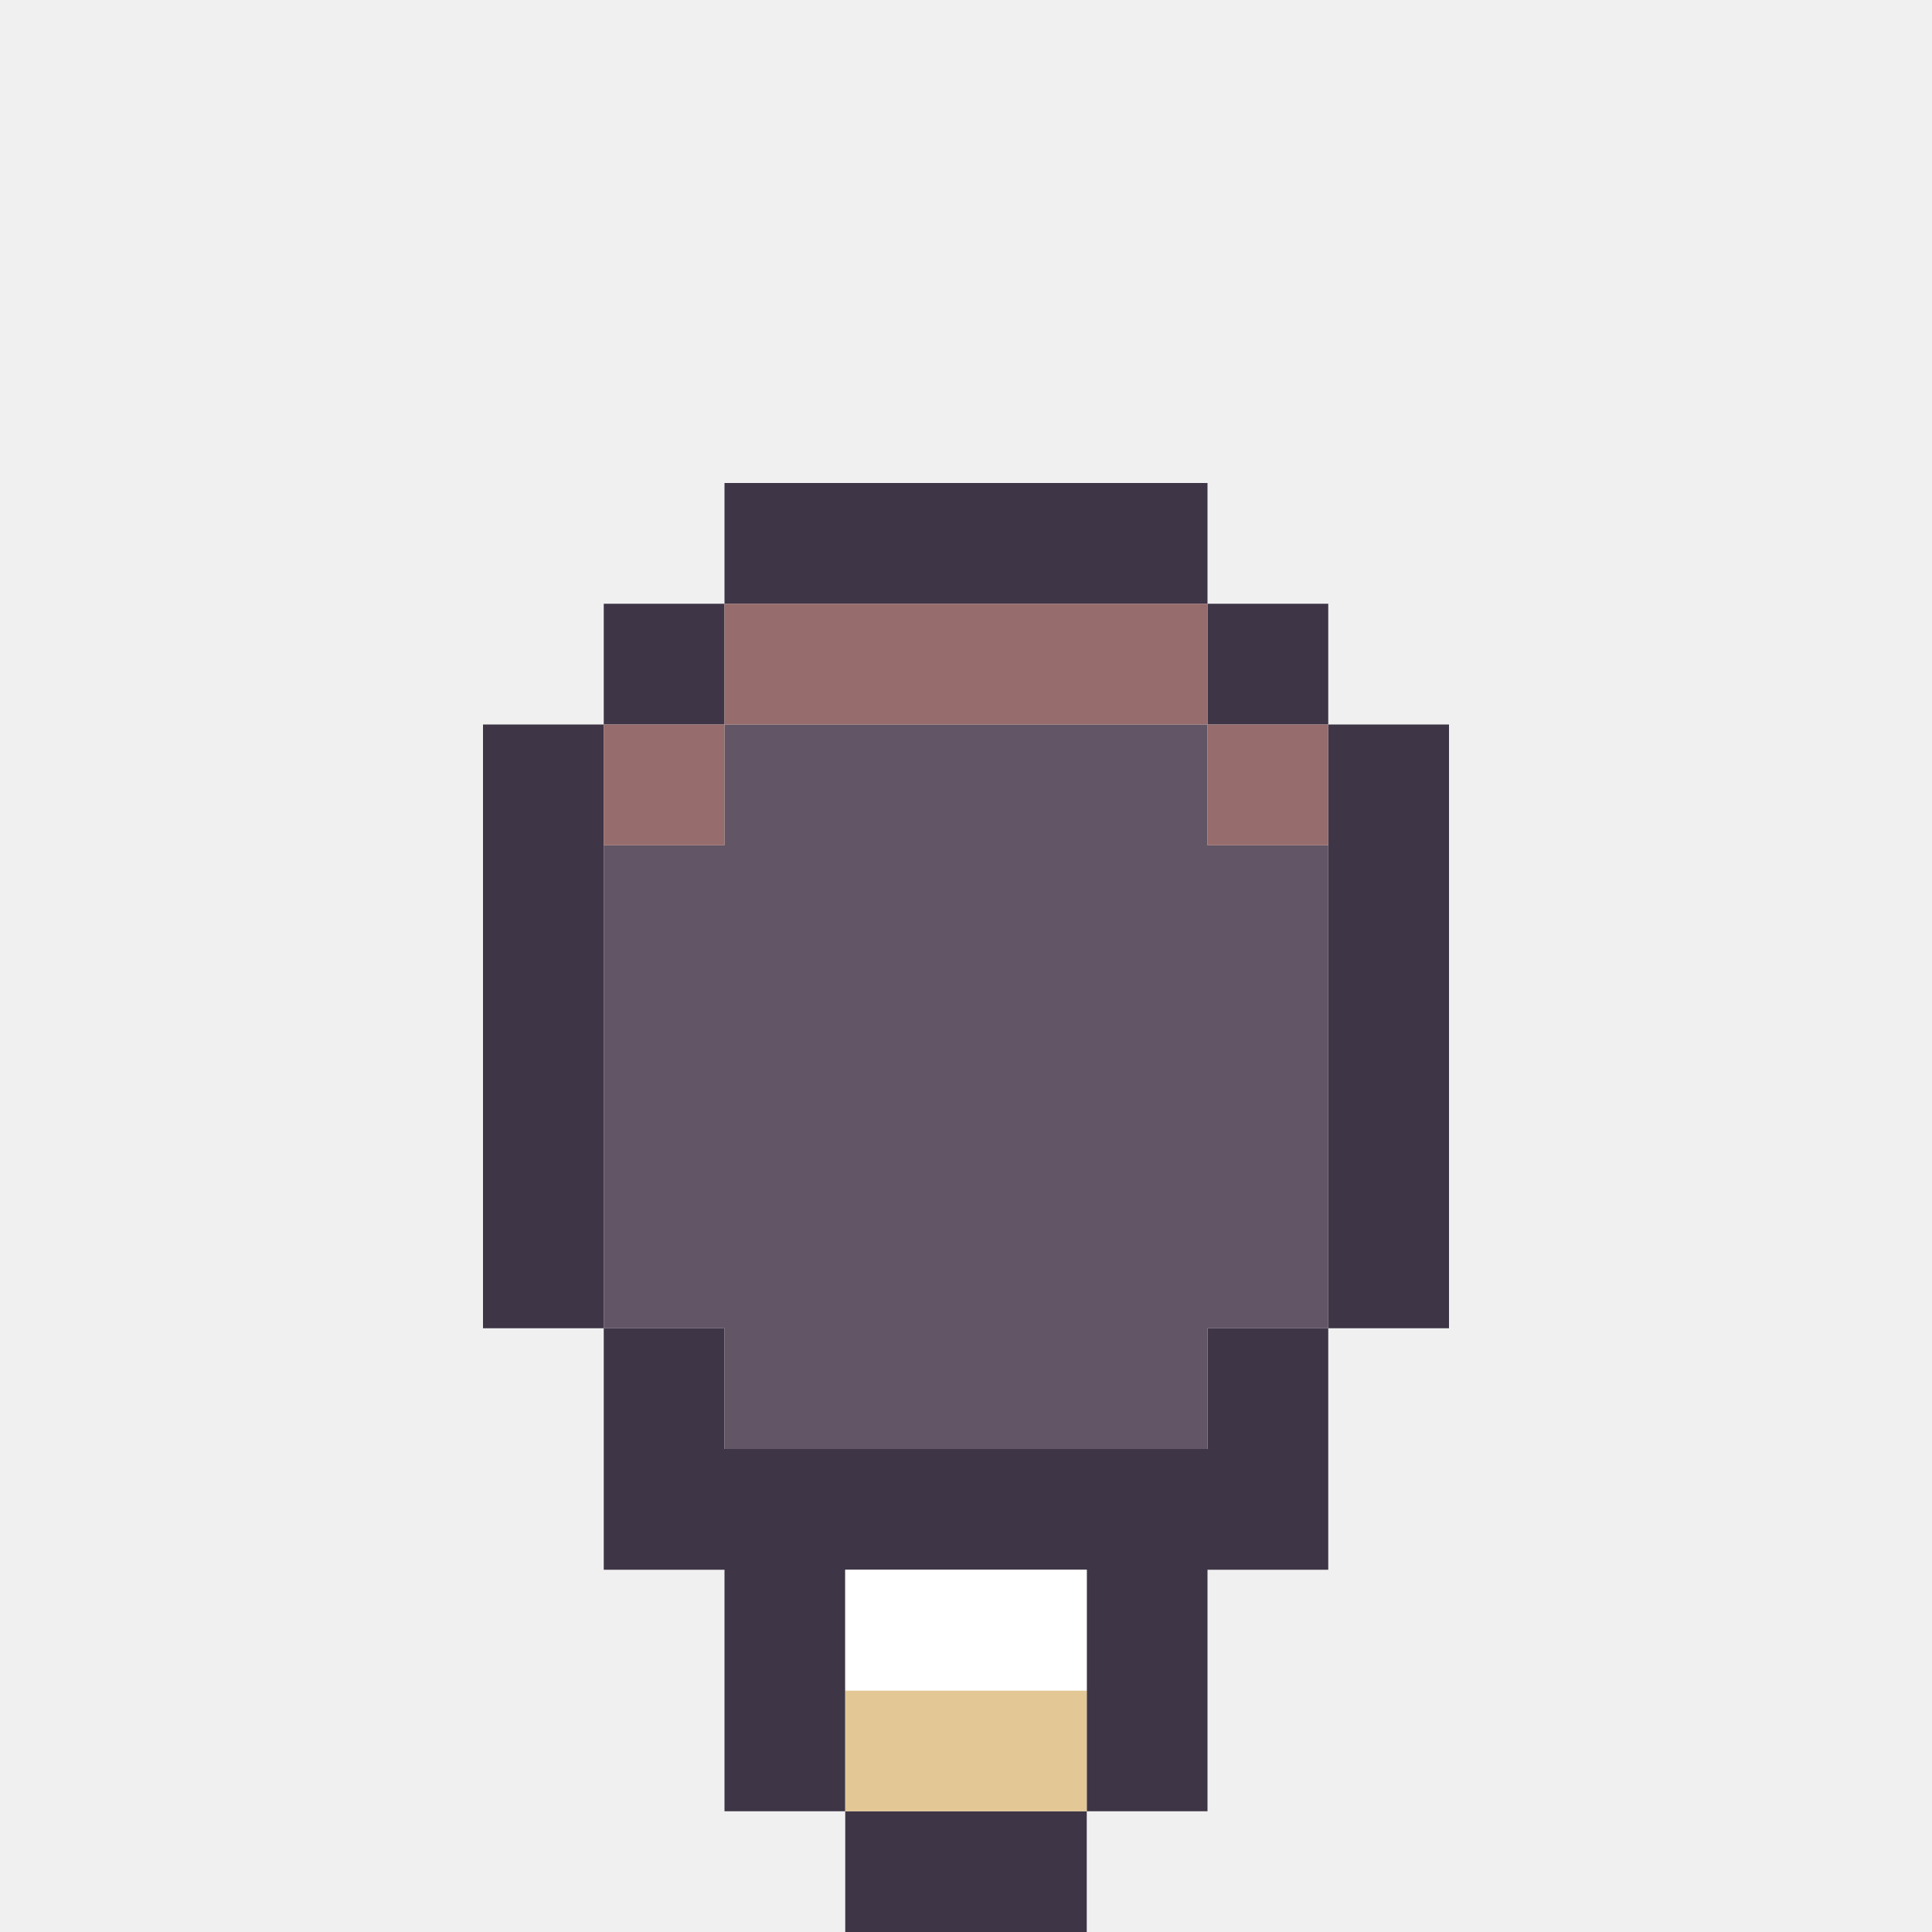
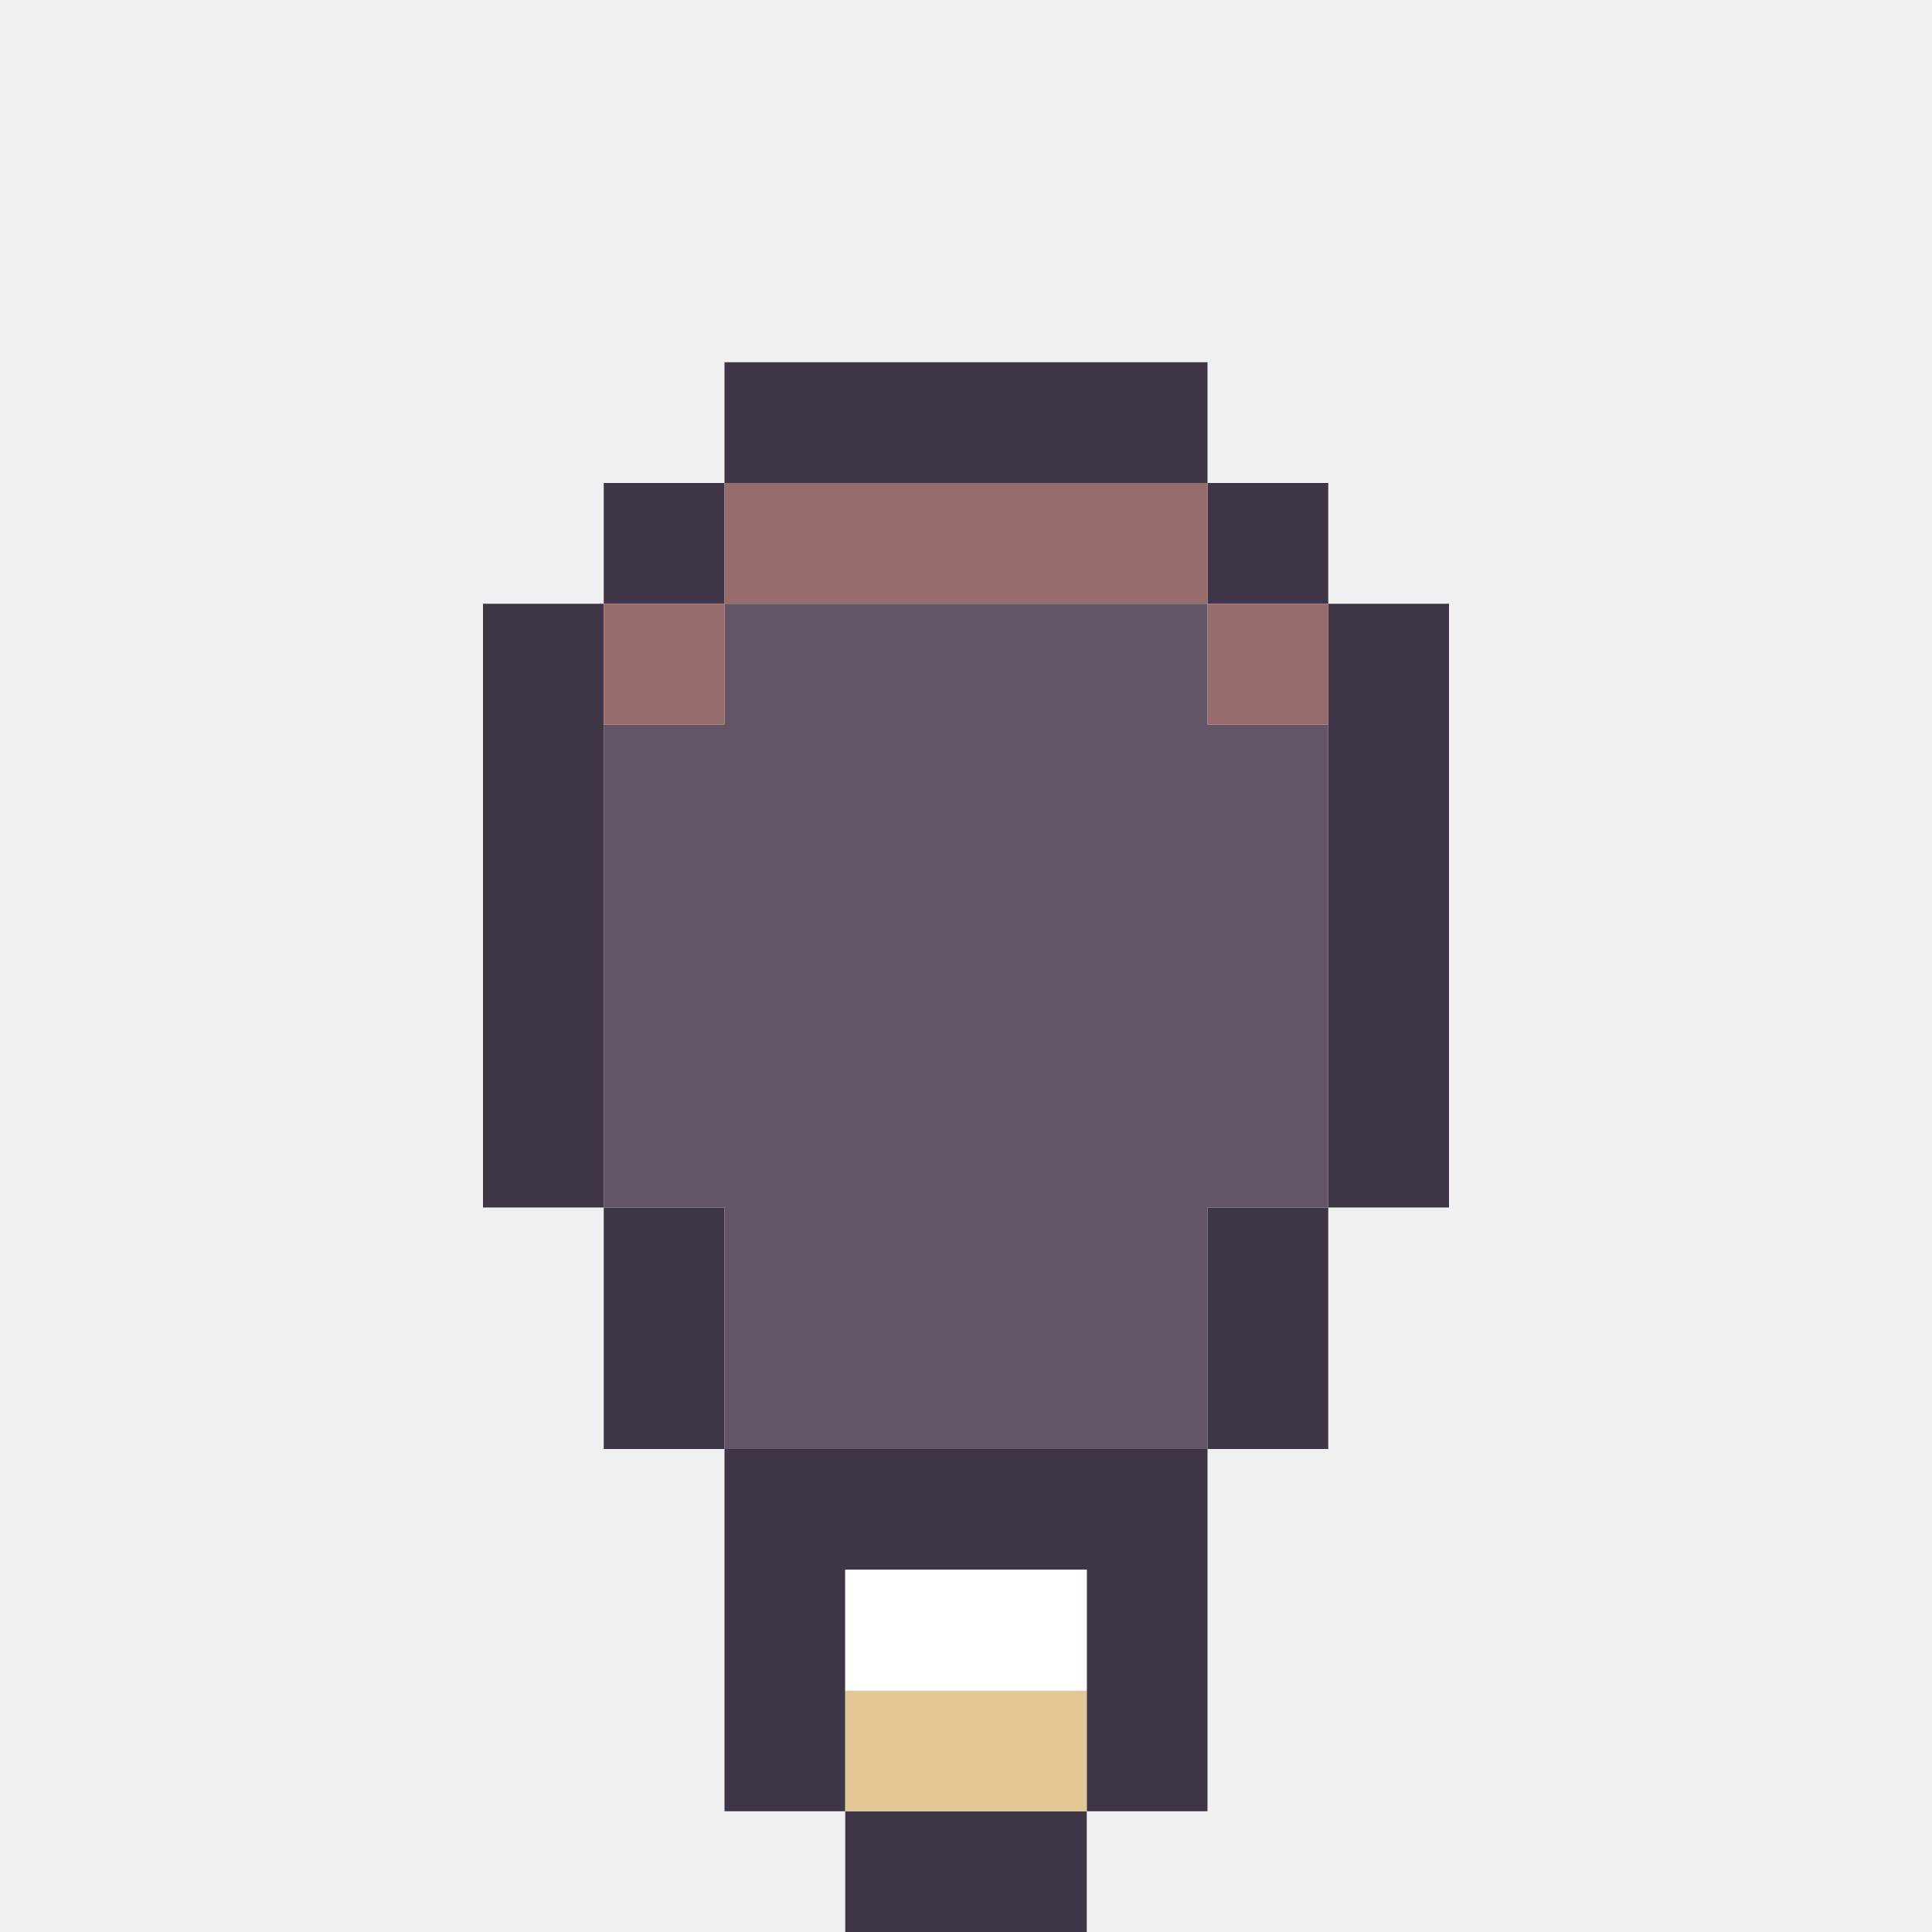
<svg xmlns="http://www.w3.org/2000/svg" width="16" height="16" viewBox="0 0 16 16" version="1.1" id="svg1" xml:space="preserve">
  <defs id="defs1" />
  <g id="layer1">
-     <path id="rect400" style="fill:#3e3546;stroke-width:0.022" d="m 6,4 v 1 h 1 1 1 1 V 4 H 9 8 7 Z m 4,1 v 1 h 1 V 5 Z m 1,1 v 1 1 1 1 1 h 1 V 10 9 8 7 6 Z m 0,5 h -1 v 1 H 9 8 7 6 V 11 H 5 v 1 1 h 1 v 1 1 h 1 v -1 -1 h 1 1 v 1 1 h 1 v -1 -1 h 1 V 12 Z M 9,15 H 8 7 v 1 H 8 9 Z M 5,11 V 10 9 8 7 6 H 4 v 1 1 1 1 1 z M 5,6 H 6 V 5 H 5 Z" />
+     <path id="rect400" style="fill:#3e3546;stroke-width:0.022" d="m 6,3 v 1 h 1 1 1 1 V 3 H 9 8 7 Z m 4,1 v 1 h 1 V 4 Z m 1,1 v 1 1 1 1 1 h 1 V 9 8 7 6 5 Z m 0,5 h -1 v 1 1 h 1 v -1 z m -1,2 H 9 8 7 6 v 1 1 1 h 1 v -1 -1 h 1 1 v 1 1 h 1 V 14 13 Z M 9,15 H 8 7 v 1 H 8 9 Z M 6,12 V 11 10 H 5 v 1 1 z M 5,10 V 9 8 7 6 5 H 4 v 1 1 1 1 1 z M 5,5 H 6 V 4 H 5 Z" />
    <path id="rect447" style="fill:#e3c896;stroke-width:0.022" d="m 7,14 v 1 H 8 9 V 14 H 8 Z" />
    <path id="rect449" style="fill:#ffffff;stroke-width:0.022" d="m 7,13 v 1 H 8 9 V 13 H 8 Z" />
-     <path id="rect454" style="fill:#625565;stroke-width:0.022" d="M 6,6 V 7 H 5 v 1 1 1 1 h 1 v 1 h 1 1 1 1 v -1 h 1 V 10 9 8 7 H 10 V 6 H 9 8 7 Z" />
-     <path id="rect479" style="fill:#966c6c;stroke-width:0.022" d="m 6,5 v 1 h 1 1 1 1 V 5 H 9 8 7 Z m 4,1 v 1 h 1 V 6 Z M 6,6 H 5 v 1 h 1 z" />
+     <path id="rect454" style="fill:#625565;stroke-width:0.022" d="M 6,5 V 6 H 5 v 1 1 1 1 h 1 v 1 1 h 1 1 1 1 v -1 -1 h 1 V 9 8 7 6 H 10 V 5 H 9 8 7 Z" />
+     <path id="rect479" style="fill:#966c6c;stroke-width:0.022" d="m 6,4 v 1 h 1 1 1 1 V 4 H 9 8 7 Z m 4,1 v 1 h 1 V 5 Z M 6,5 H 5 v 1 h 1 z" />
  </g>
</svg>
